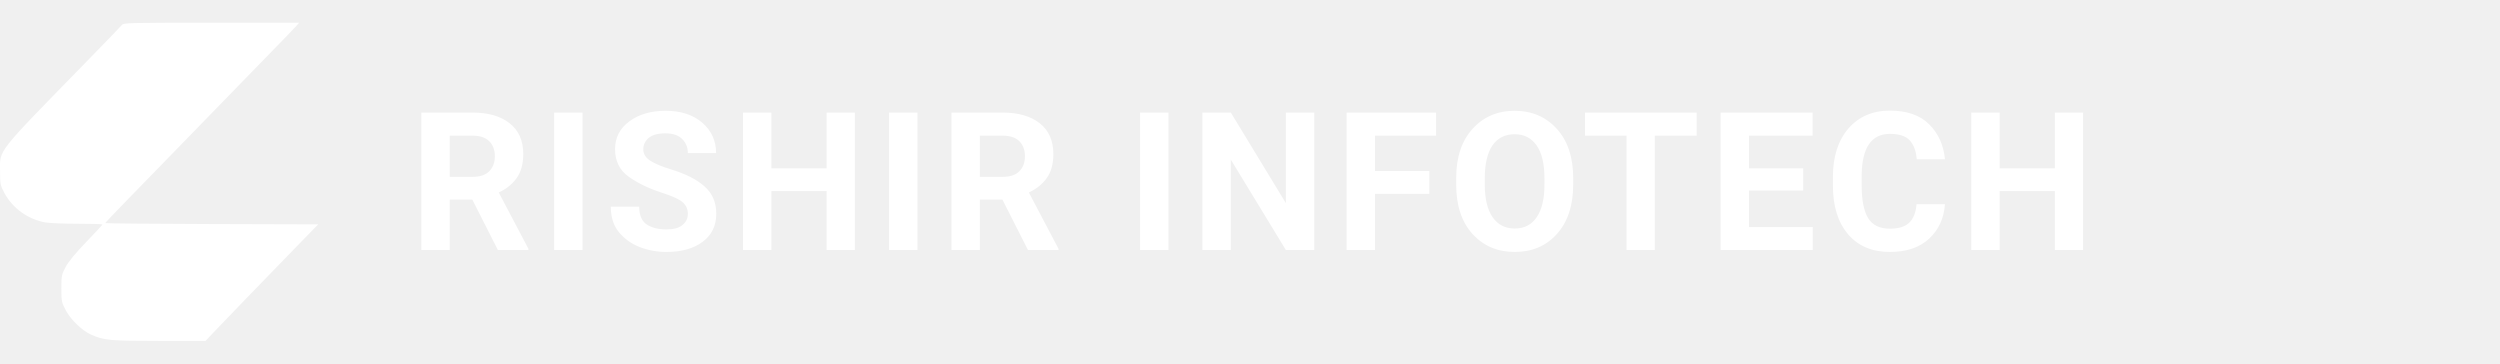
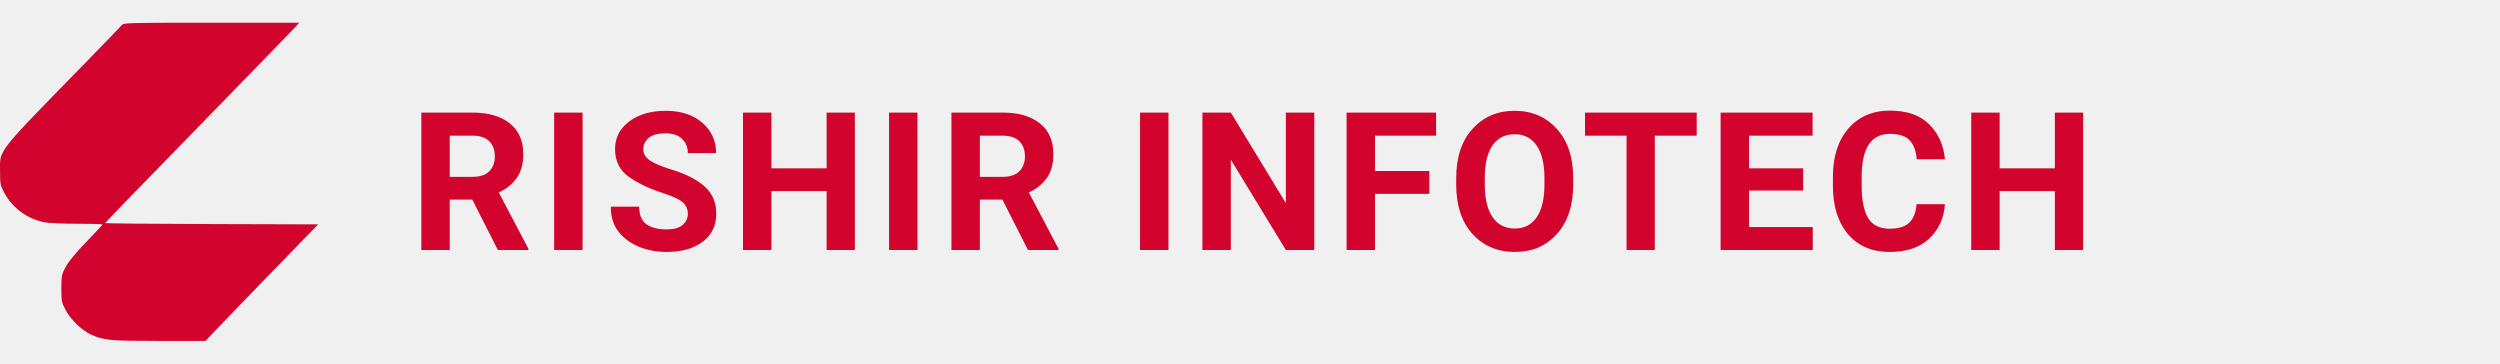
<svg xmlns="http://www.w3.org/2000/svg" width="220" height="32" viewBox="0 0 220 32" fill="none">
-   <path fill-rule="evenodd" clip-rule="evenodd" d="M10.719 2.207C10.627 2.321 9.227 3.771 7.608 5.429C-0.443 13.676 0.004 13.109 0.004 15.078C0.004 16.188 0.031 16.32 0.384 16.977C1.11 18.325 2.439 19.287 3.965 19.57C4.323 19.636 5.606 19.69 6.817 19.69C8.027 19.69 9.018 19.718 9.018 19.752C9.018 19.786 8.375 20.48 7.589 21.294C6.664 22.252 6.027 23.024 5.781 23.484C5.427 24.144 5.4 24.278 5.4 25.388C5.4 26.506 5.425 26.628 5.794 27.317C6.238 28.146 7.219 29.088 8.012 29.446C9.127 29.949 9.675 30 14.008 30H18.087L18.734 29.314C19.473 28.529 23.398 24.47 26.143 21.651L28 19.744L18.632 19.716C13.479 19.701 9.263 19.663 9.263 19.632C9.263 19.601 10.108 18.71 11.141 17.652C12.174 16.594 14.229 14.483 15.709 12.96C17.189 11.437 19.393 9.171 20.607 7.925C21.821 6.679 23.222 5.239 23.721 4.725C24.22 4.211 24.895 3.518 25.221 3.184C25.548 2.85 25.93 2.447 26.071 2.288L26.327 2H18.607C11.153 2 10.882 2.007 10.719 2.207Z" fill="white" />
-   <text x="36" y="22" font-family="system-ui, -apple-system, BlinkMacSystemFont, 'Segoe UI', Roboto, sans-serif" font-weight="700" font-size="17" letter-spacing="0.04em" fill="white">RISHIR INFOTECH</text>
+   <path fill-rule="evenodd" clip-rule="evenodd" d="M10.719 2.207C10.627 2.321 9.227 3.771 7.608 5.429C-0.443 13.676 0.004 13.109 0.004 15.078C0.004 16.188 0.031 16.32 0.384 16.977C1.11 18.325 2.439 19.287 3.965 19.57C4.323 19.636 5.606 19.69 6.817 19.69C8.027 19.69 9.018 19.718 9.018 19.752C9.018 19.786 8.375 20.48 7.589 21.294C6.664 22.252 6.027 23.024 5.781 23.484C5.427 24.144 5.4 24.278 5.4 25.388C5.4 26.506 5.425 26.628 5.794 27.317C6.238 28.146 7.219 29.088 8.012 29.446C9.127 29.949 9.675 30 14.008 30H18.087L18.734 29.314C19.473 28.529 23.398 24.47 26.143 21.651L28 19.744L18.632 19.716C13.479 19.701 9.263 19.663 9.263 19.632C9.263 19.601 10.108 18.71 11.141 17.652C12.174 16.594 14.229 14.483 15.709 12.96C17.189 11.437 19.393 9.171 20.607 7.925C21.821 6.679 23.222 5.239 23.721 4.725C24.22 4.211 24.895 3.518 25.221 3.184C25.548 2.85 25.93 2.447 26.071 2.288L26.327 2H18.607C11.153 2 10.882 2.007 10.719 2.207Z" fill="#D2042D" />
+   <text x="36" y="22" font-family="system-ui, -apple-system, BlinkMacSystemFont, 'Segoe UI', Roboto, sans-serif" font-weight="700" font-size="17" letter-spacing="0.04em" fill="#D2042D">RISHIR INFOTECH</text>
</svg>
